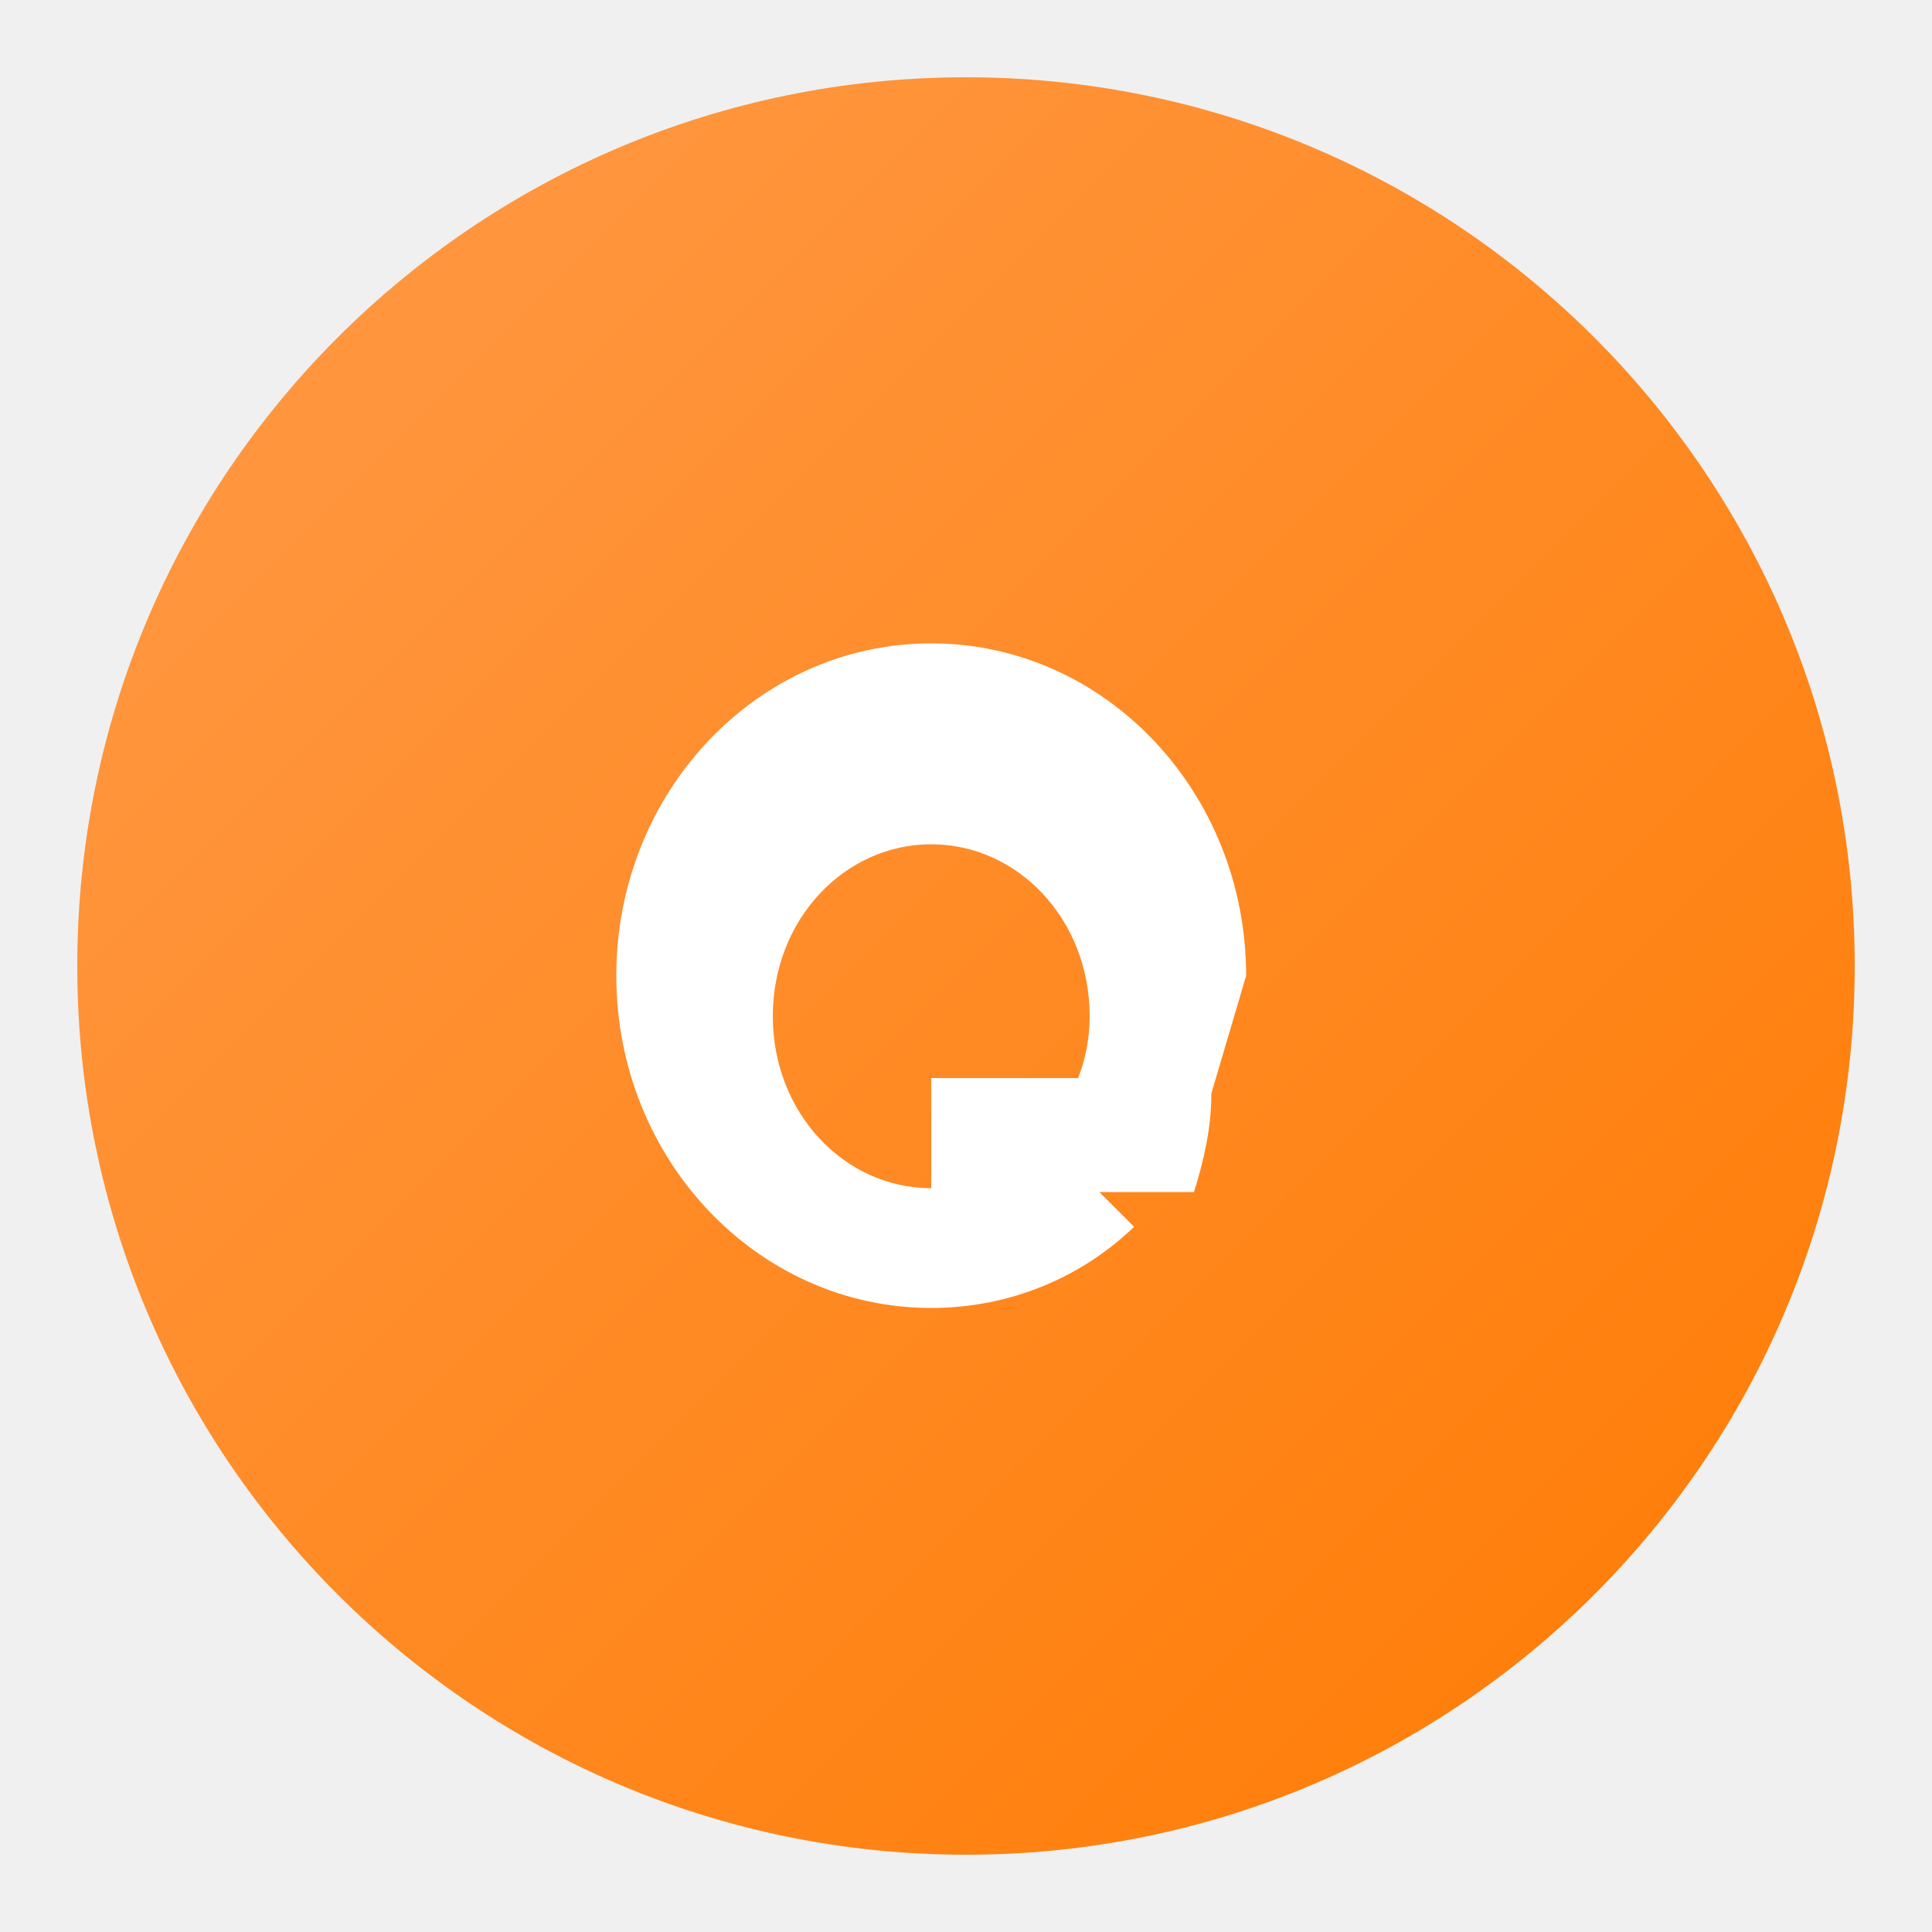
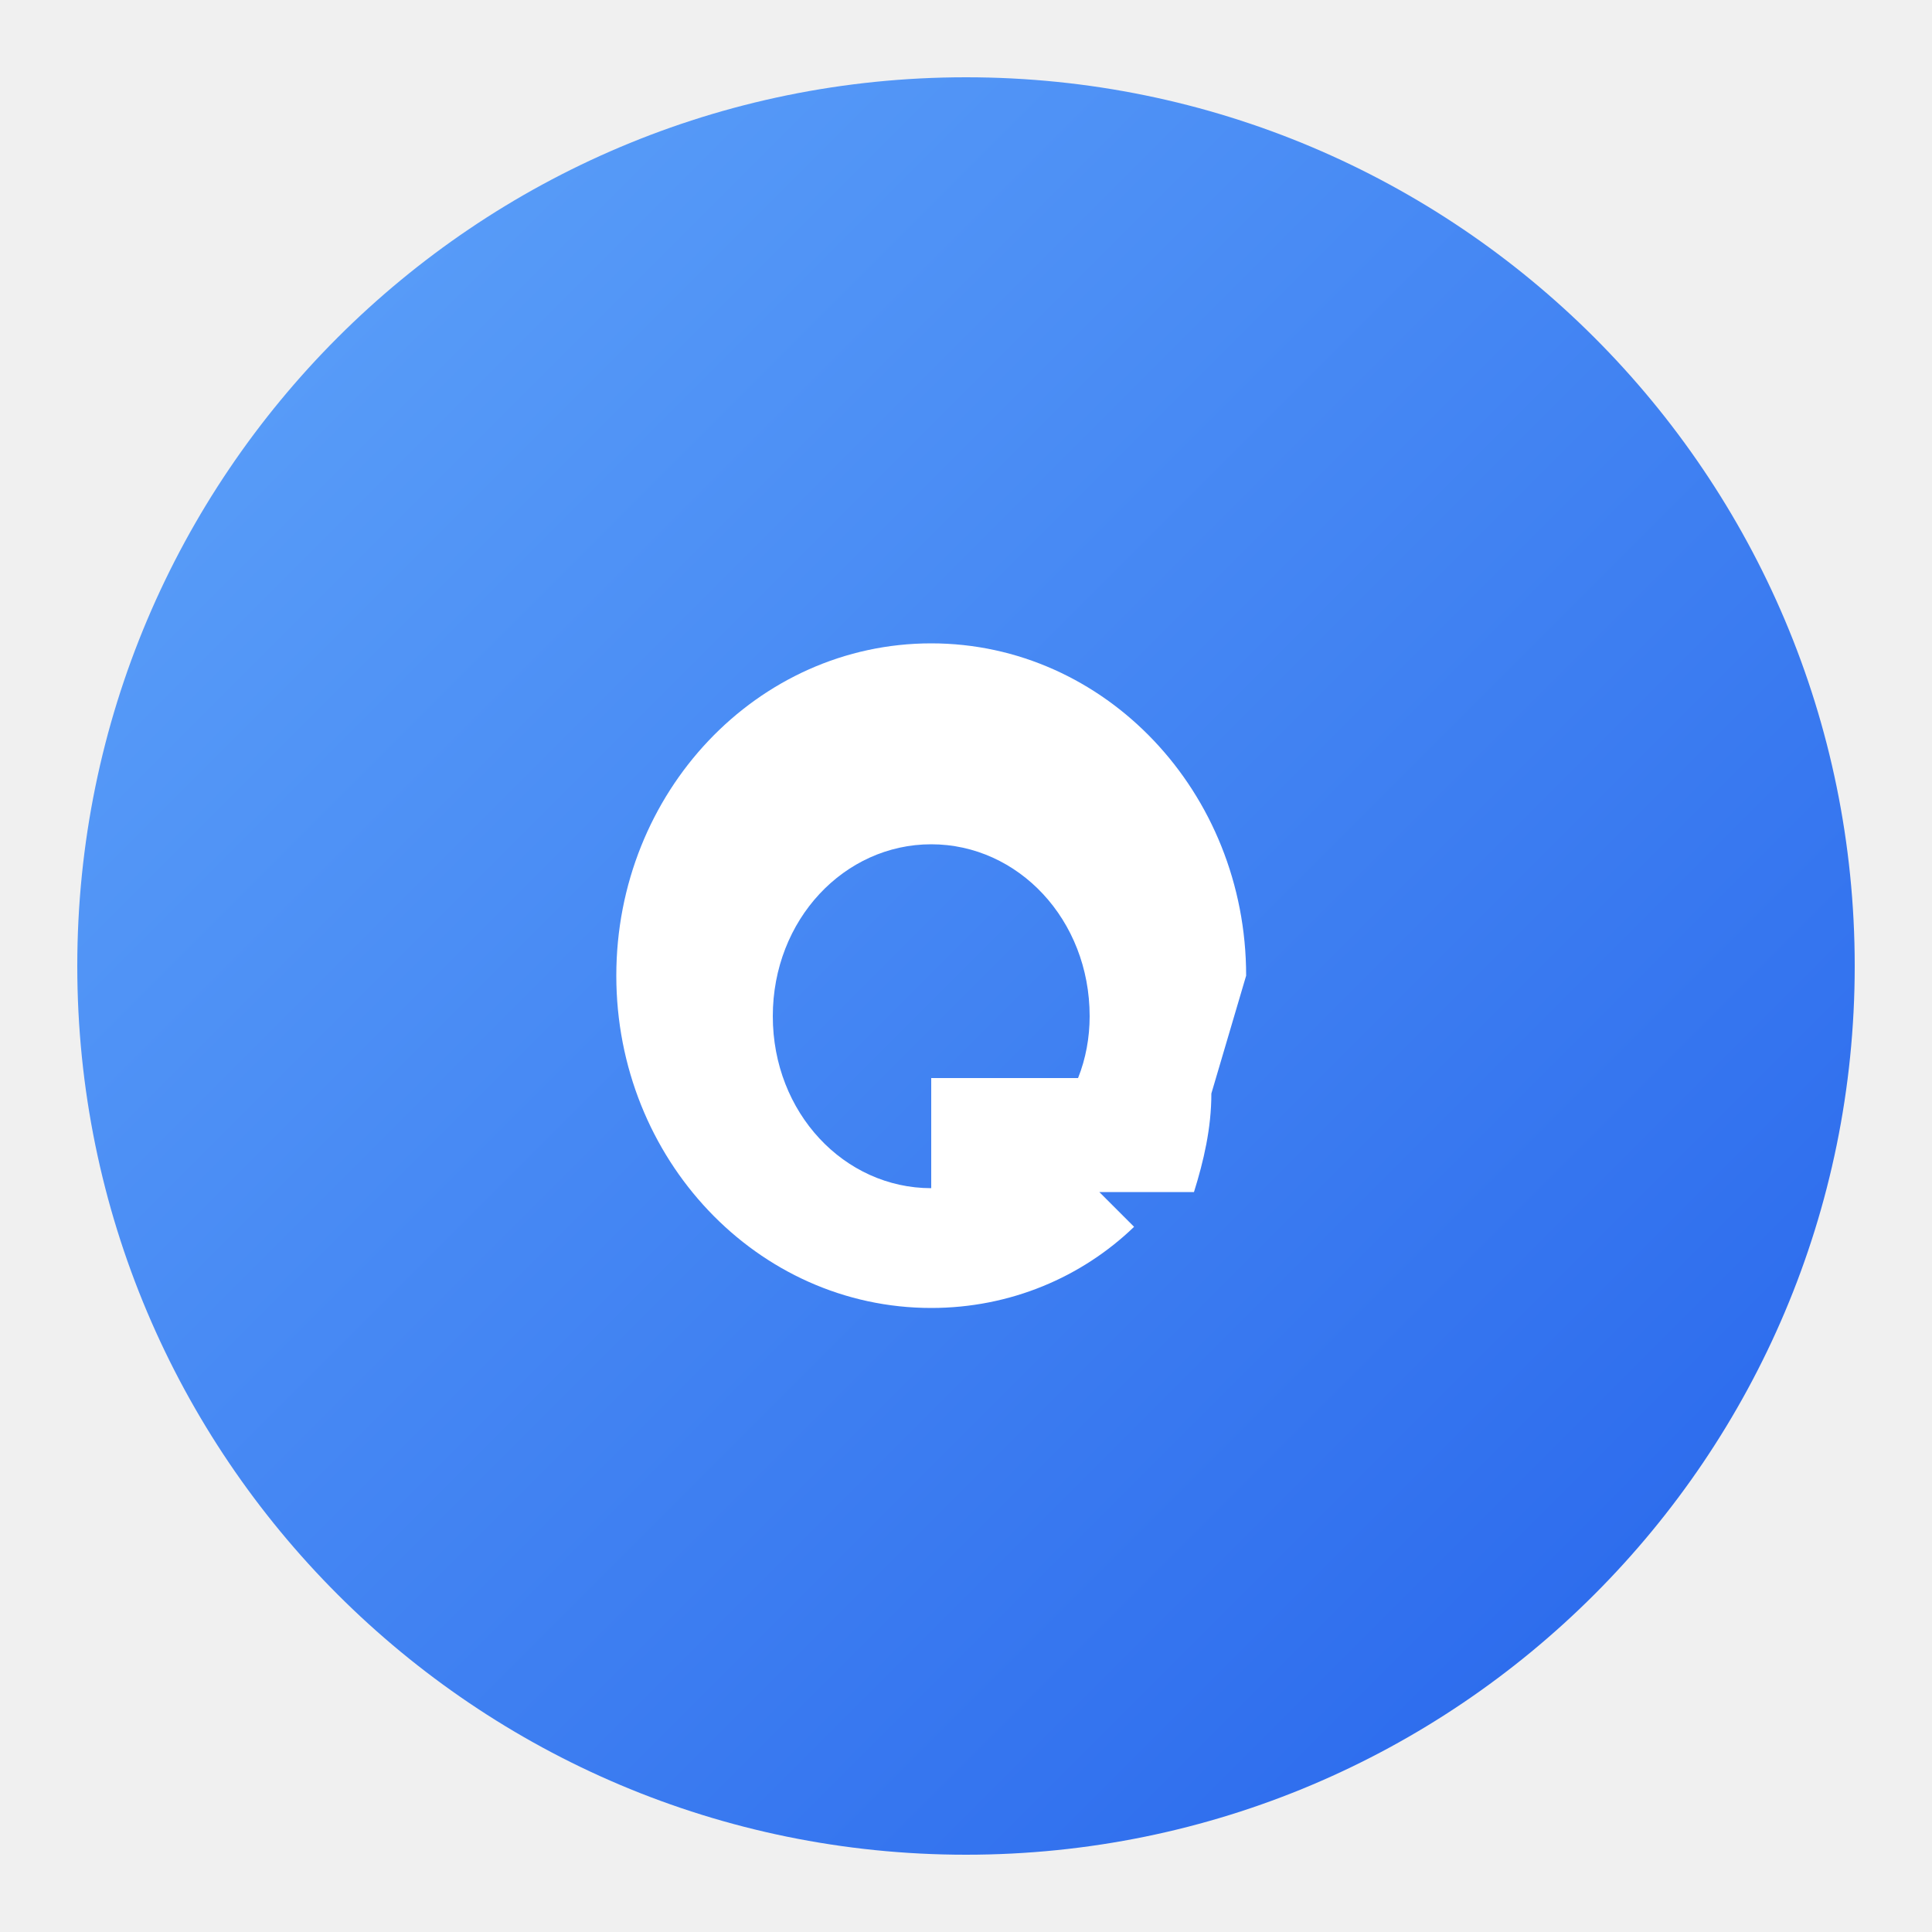
<svg xmlns="http://www.w3.org/2000/svg" viewBox="0 0 100 100" role="img" aria-label="G logo">
  <defs>
    <linearGradient id="gGradient" x1="0%" y1="0%" x2="100%" y2="100%">
-       <stop offset="0%" stop-color="#ff9b4a" />
-       <stop offset="100%" stop-color="#ff7a00" />
+       <stop offset="0%" stop-color="#60a5fa" />
+       <stop offset="100%" stop-color="#2563eb" />
    </linearGradient>
  </defs>
  <circle cx="50" cy="50" r="46" fill="url(#gGradient)" />
  <path d="M64.5 50.5c0-9.5-7.3-17.2-16.3-17.2-9 0-16.3 7.7-16.3 17.2s7.3 17.2 16.3 17.2c4.1 0 7.8-1.6 10.5-4.2l-4.6-4.6c-1.6 1.6-3.8 2.6-5.9 2.6-4.5 0-8.2-3.9-8.2-8.9s3.7-8.9 8.2-8.9c4.5 0 8.2 3.9 8.2 8.9 0 1.1-.2 2.2-.6 3.2h-7.6v5.9h13.6c.5-1.6.9-3.3.9-5.1z" fill="#fff" />
</svg>
